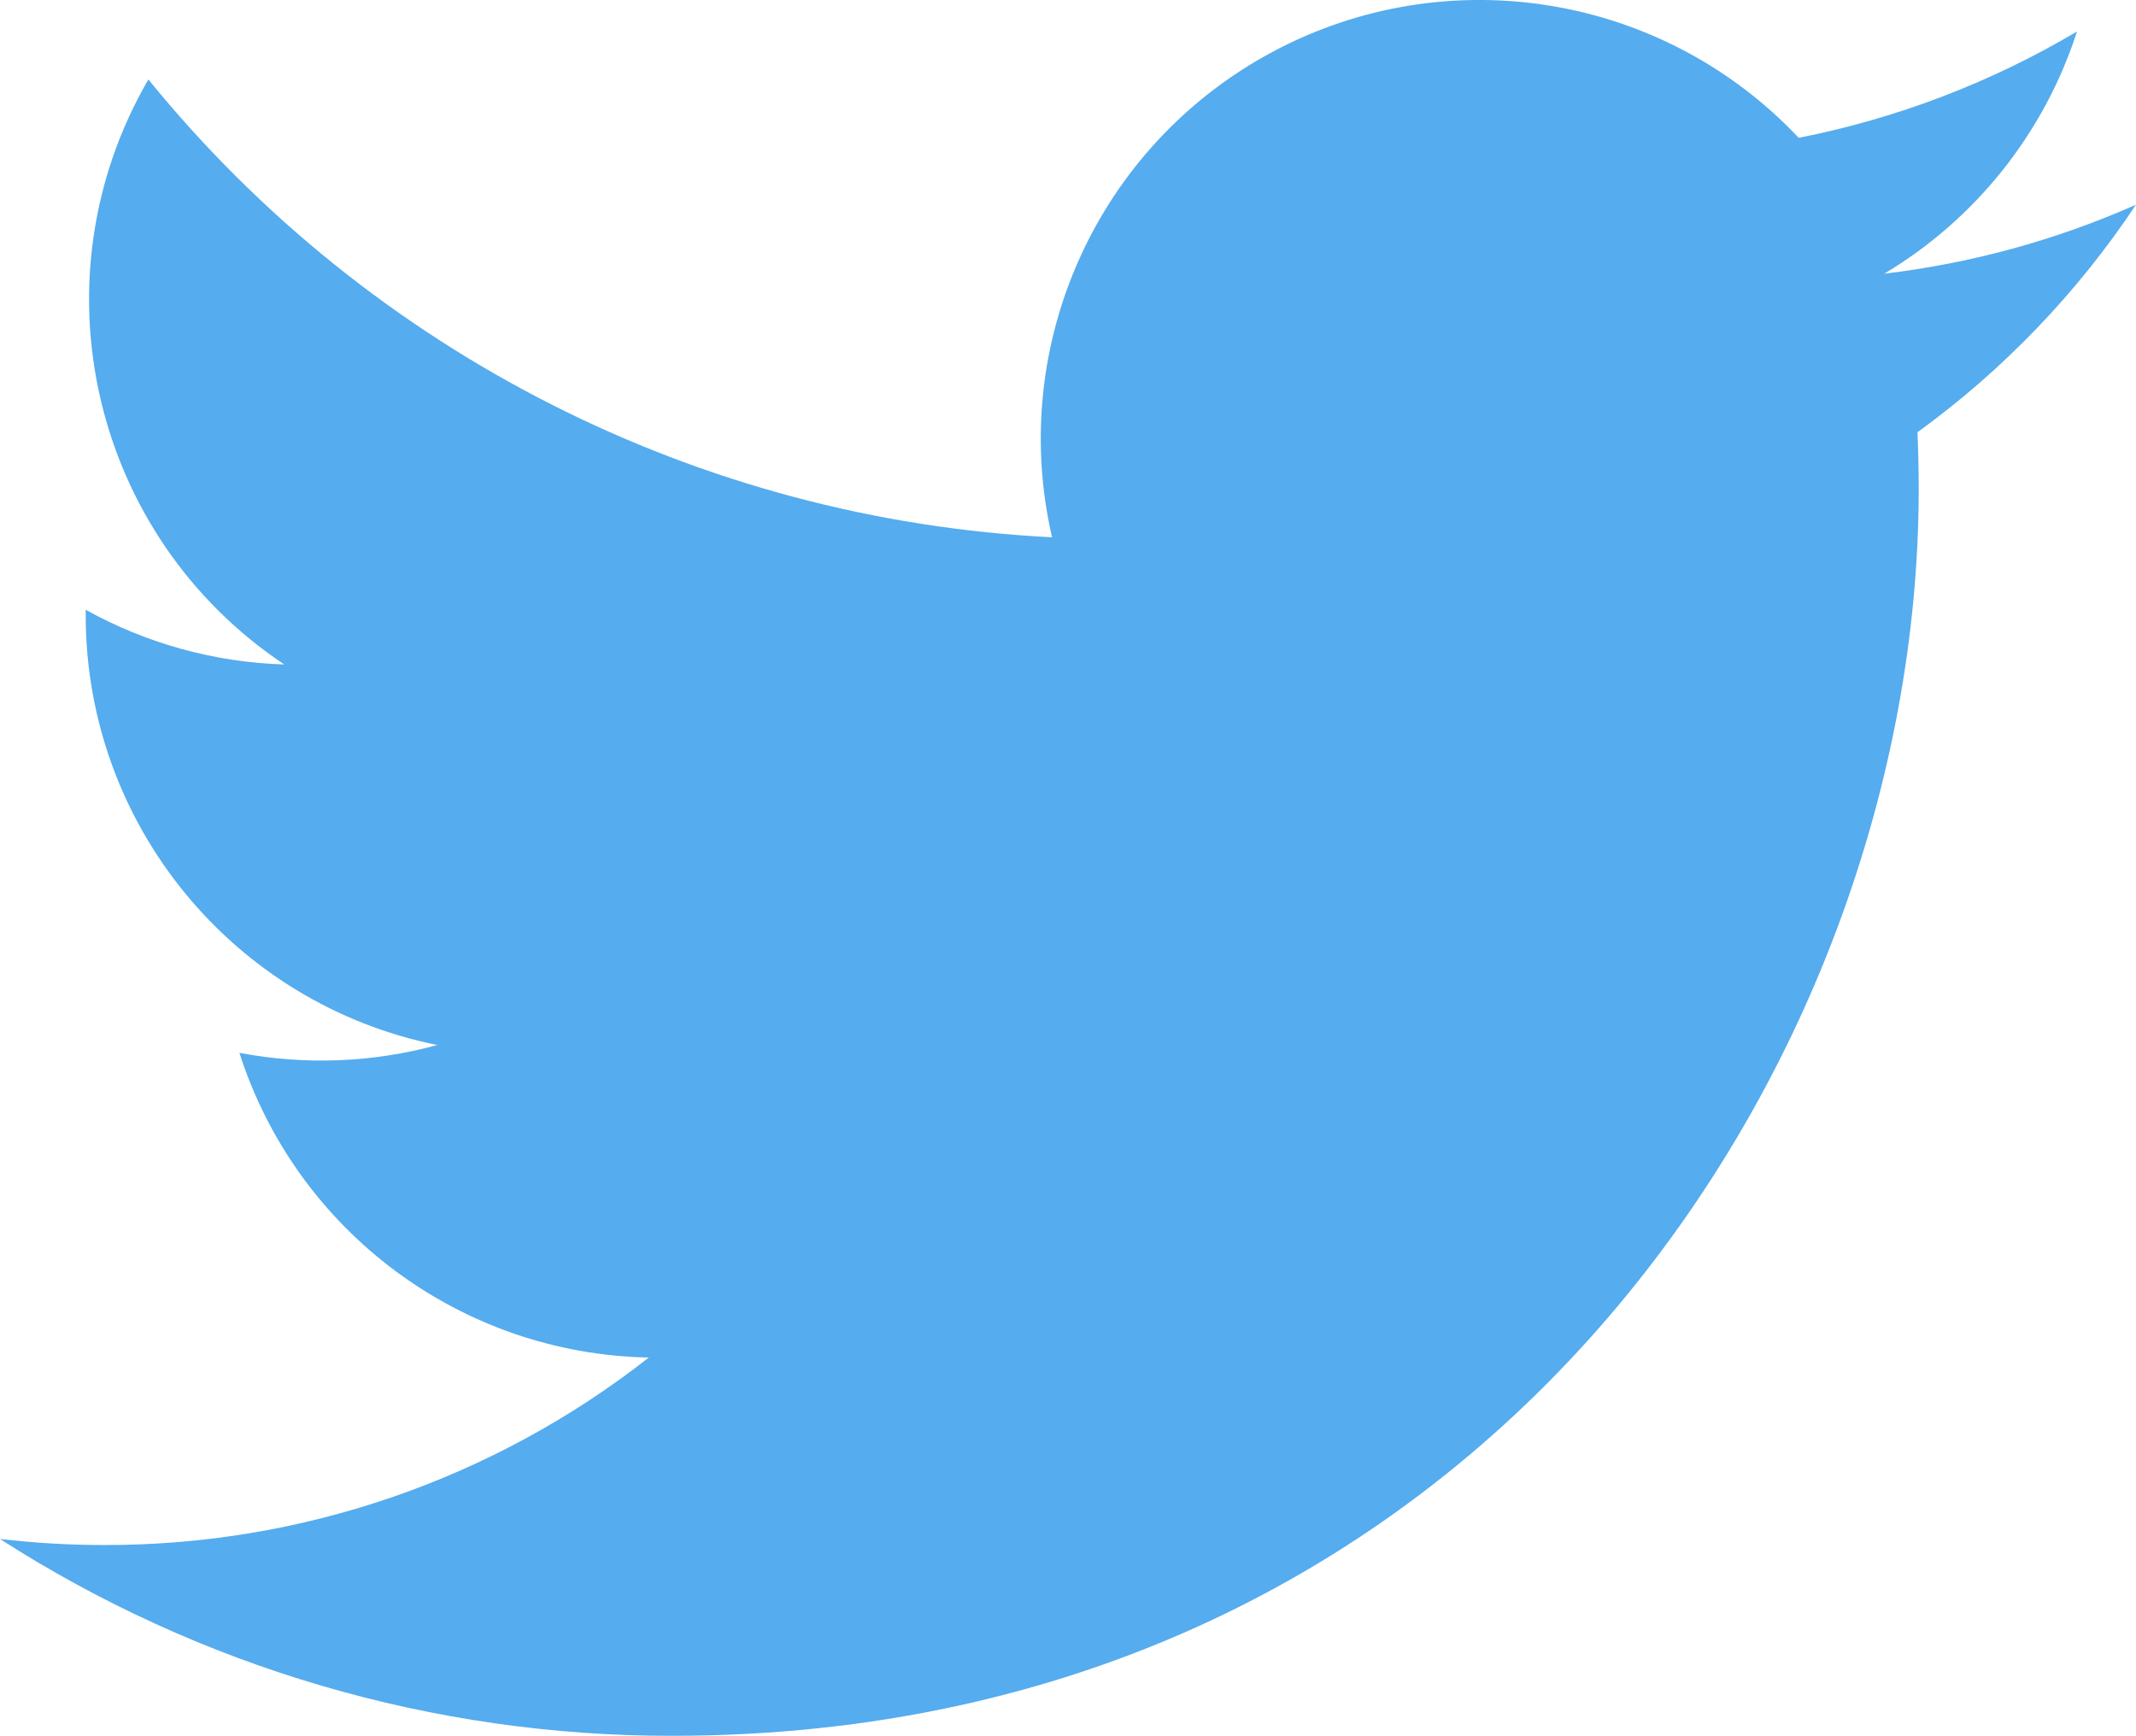
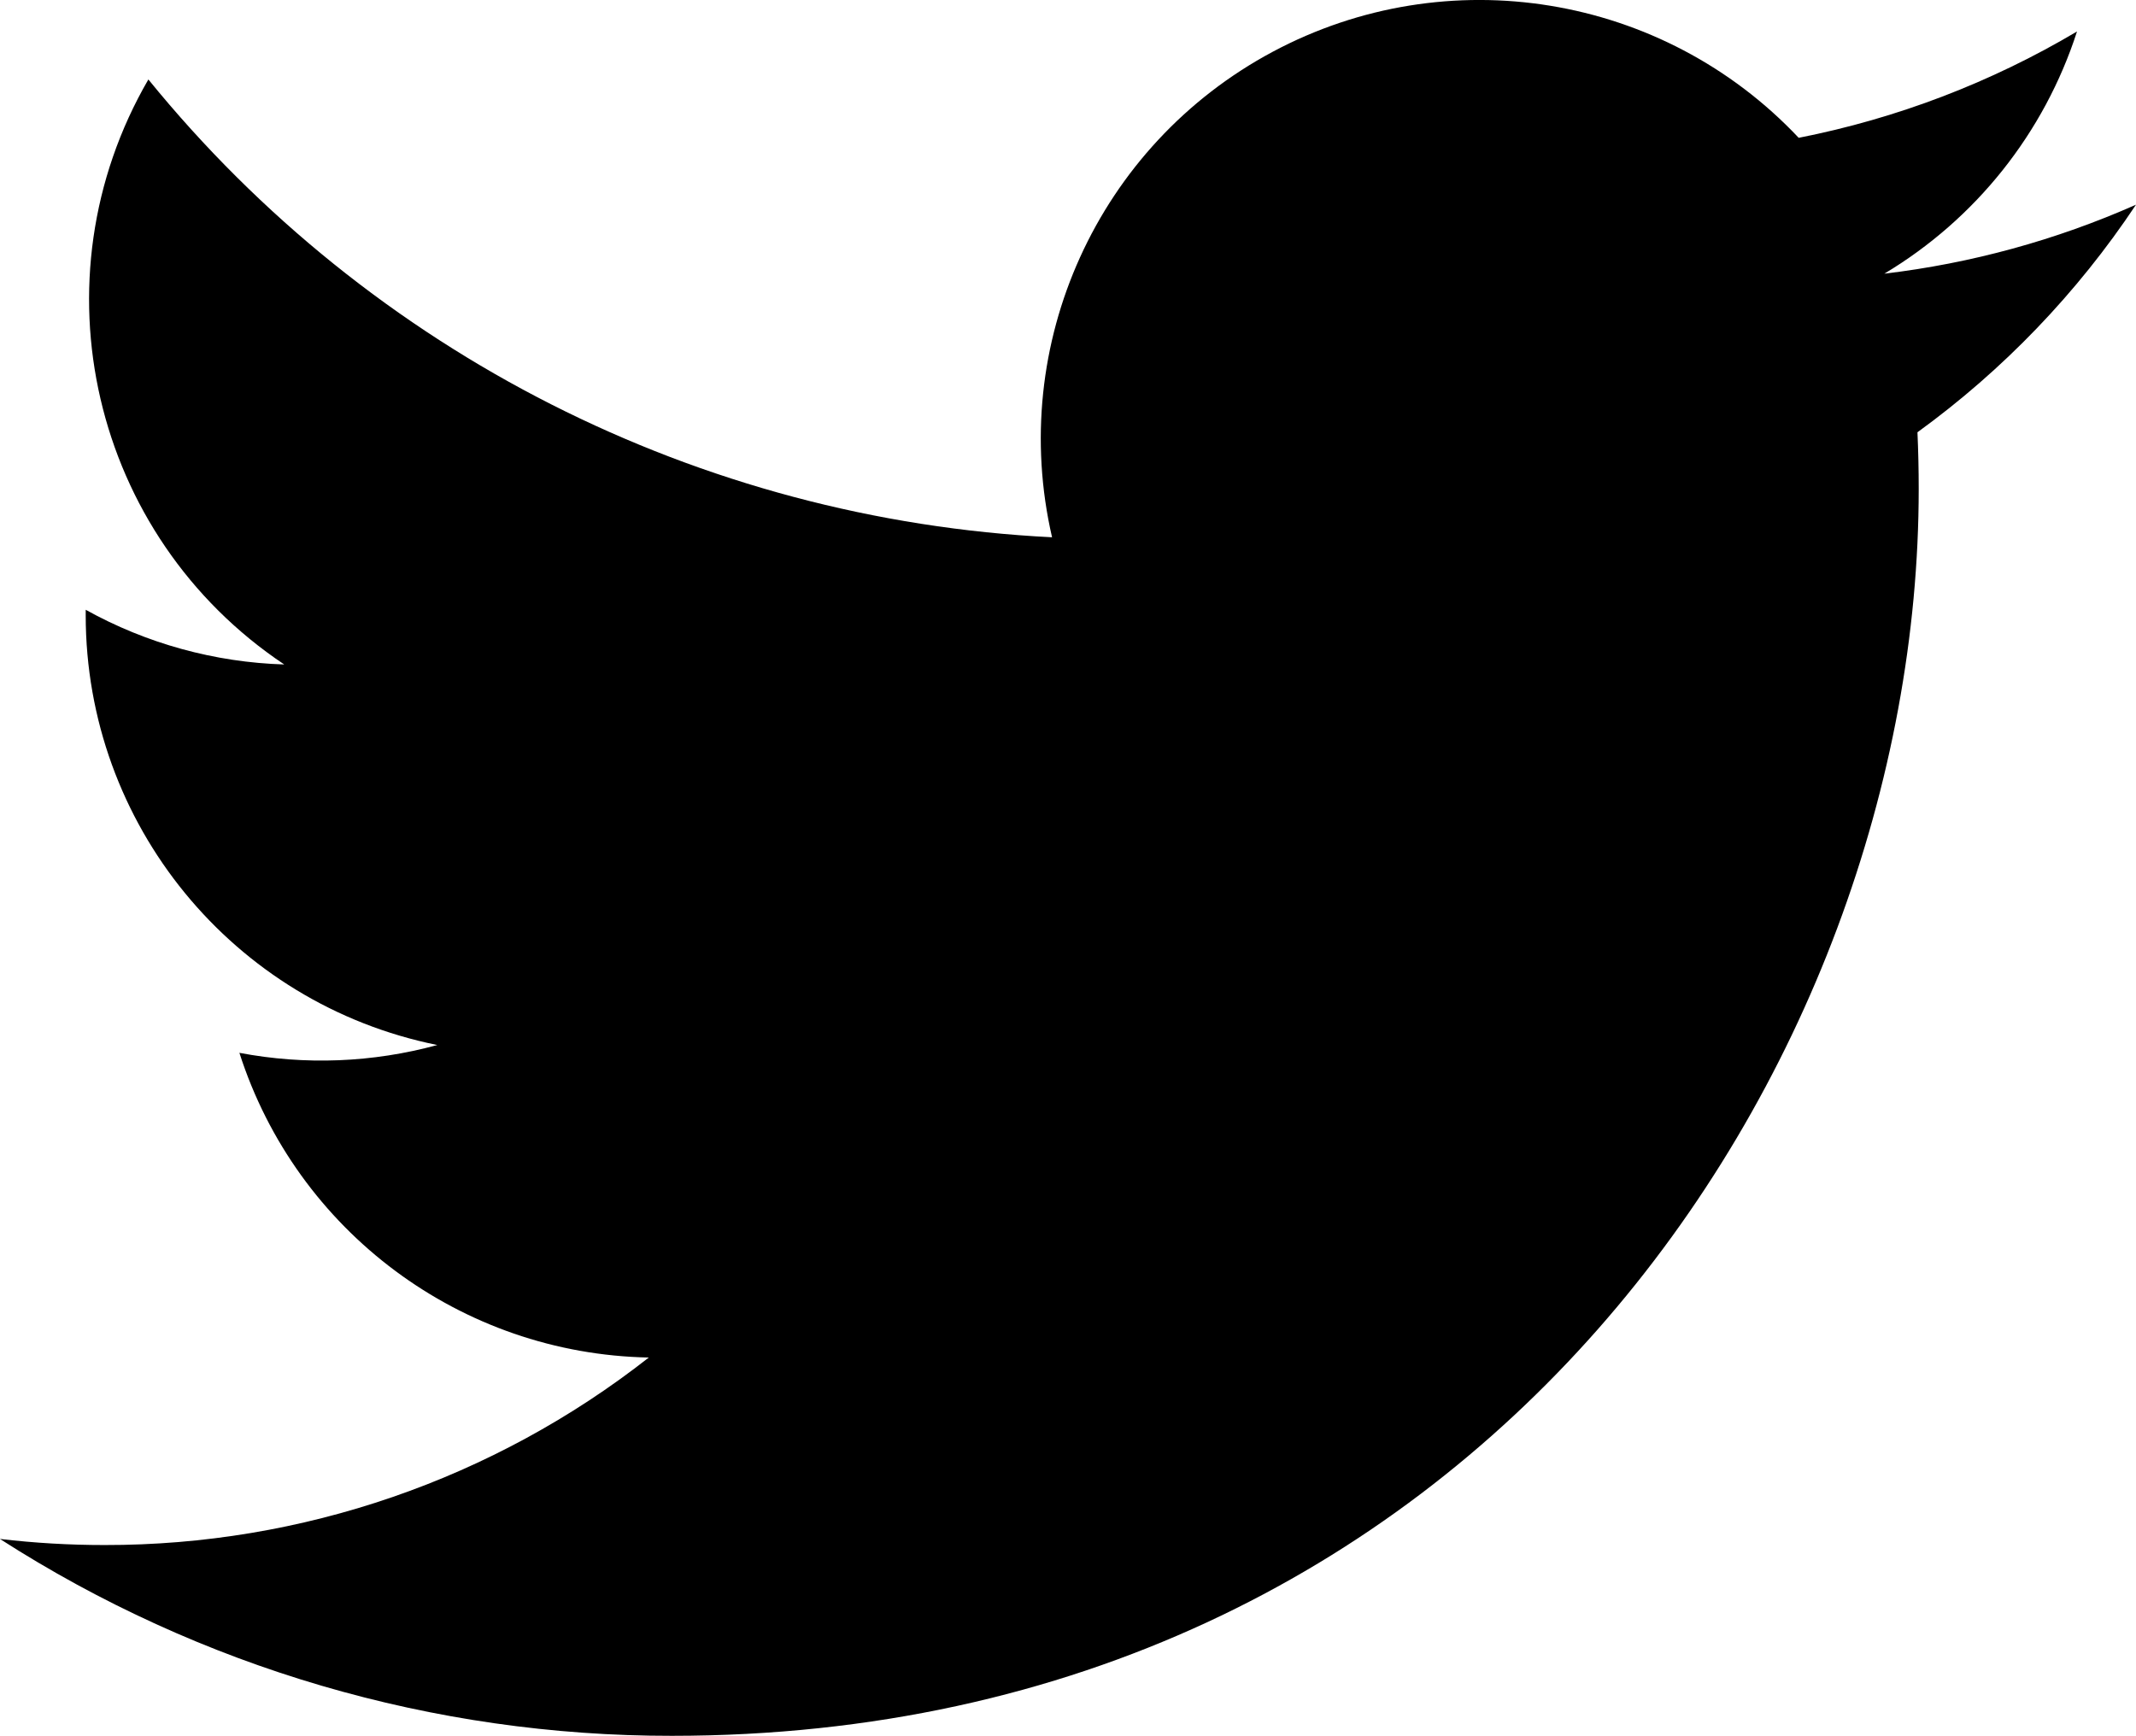
<svg xmlns="http://www.w3.org/2000/svg" id="Layer_1" data-name="Layer 1" viewBox="0 0 273.38 222.18">
-   <path d="M273.39,26.3a112.12,112.12,0,0,1-32.21,8.83,56.25,56.25,0,0,0,24.66-31,112.3,112.3,0,0,1-35.62,13.61,56.14,56.14,0,0,0-95.56,51.13A159.24,159.24,0,0,1,19,10.27,56.15,56.15,0,0,0,36.39,85.15a55.86,55.86,0,0,1-25.41-7v0.71a56.12,56.12,0,0,0,45,55,56.23,56.23,0,0,1-25.33,1,56.15,56.15,0,0,0,52.4,39,112.54,112.54,0,0,1-69.66,24A114.17,114.17,0,0,1,0,197.08a158.76,158.76,0,0,0,86,25.2c103.17,0,159.58-85.47,159.58-159.59q0-3.65-.16-7.26A114,114,0,0,0,273.39,26.3Z" transform="translate(-0.01 -0.1)" style="fill: #55acee" />
+   <path d="M273.39,26.3a112.12,112.12,0,0,1-32.21,8.83,56.25,56.25,0,0,0,24.66-31,112.3,112.3,0,0,1-35.62,13.61,56.14,56.14,0,0,0-95.56,51.13A159.24,159.24,0,0,1,19,10.27,56.15,56.15,0,0,0,36.39,85.15a55.86,55.86,0,0,1-25.41-7v0.71a56.12,56.12,0,0,0,45,55,56.23,56.23,0,0,1-25.33,1,56.15,56.15,0,0,0,52.4,39,112.54,112.54,0,0,1-69.66,24A114.17,114.17,0,0,1,0,197.08a158.76,158.76,0,0,0,86,25.2c103.17,0,159.58-85.47,159.58-159.59q0-3.65-.16-7.26A114,114,0,0,0,273.39,26.3Z" transform="translate(-0.01 -0.1)" style="fill: currentColor" />
</svg>
